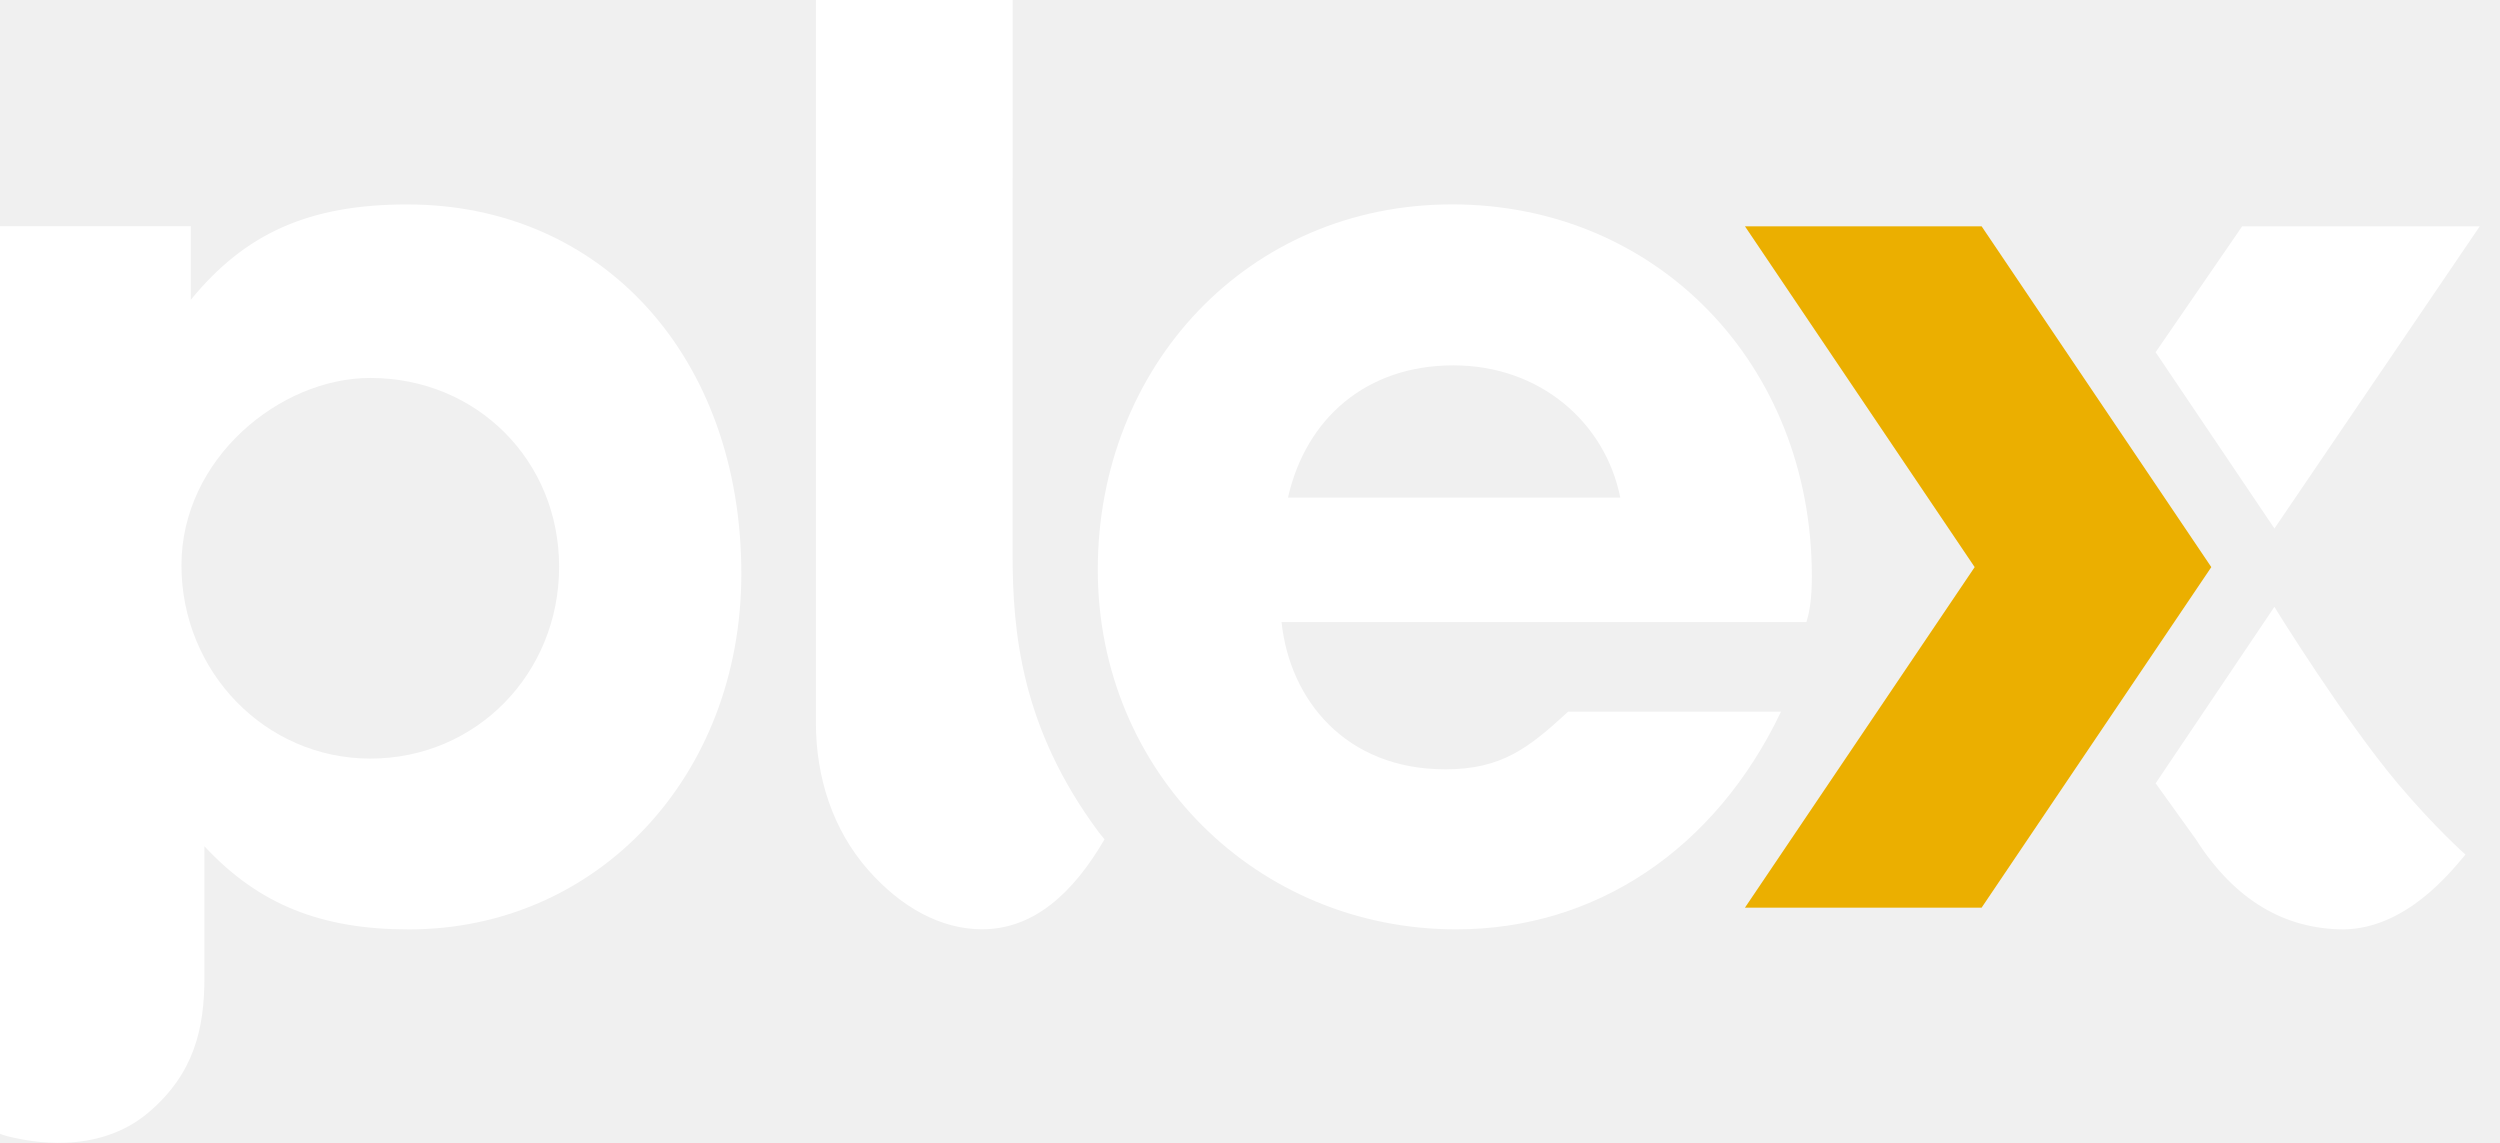
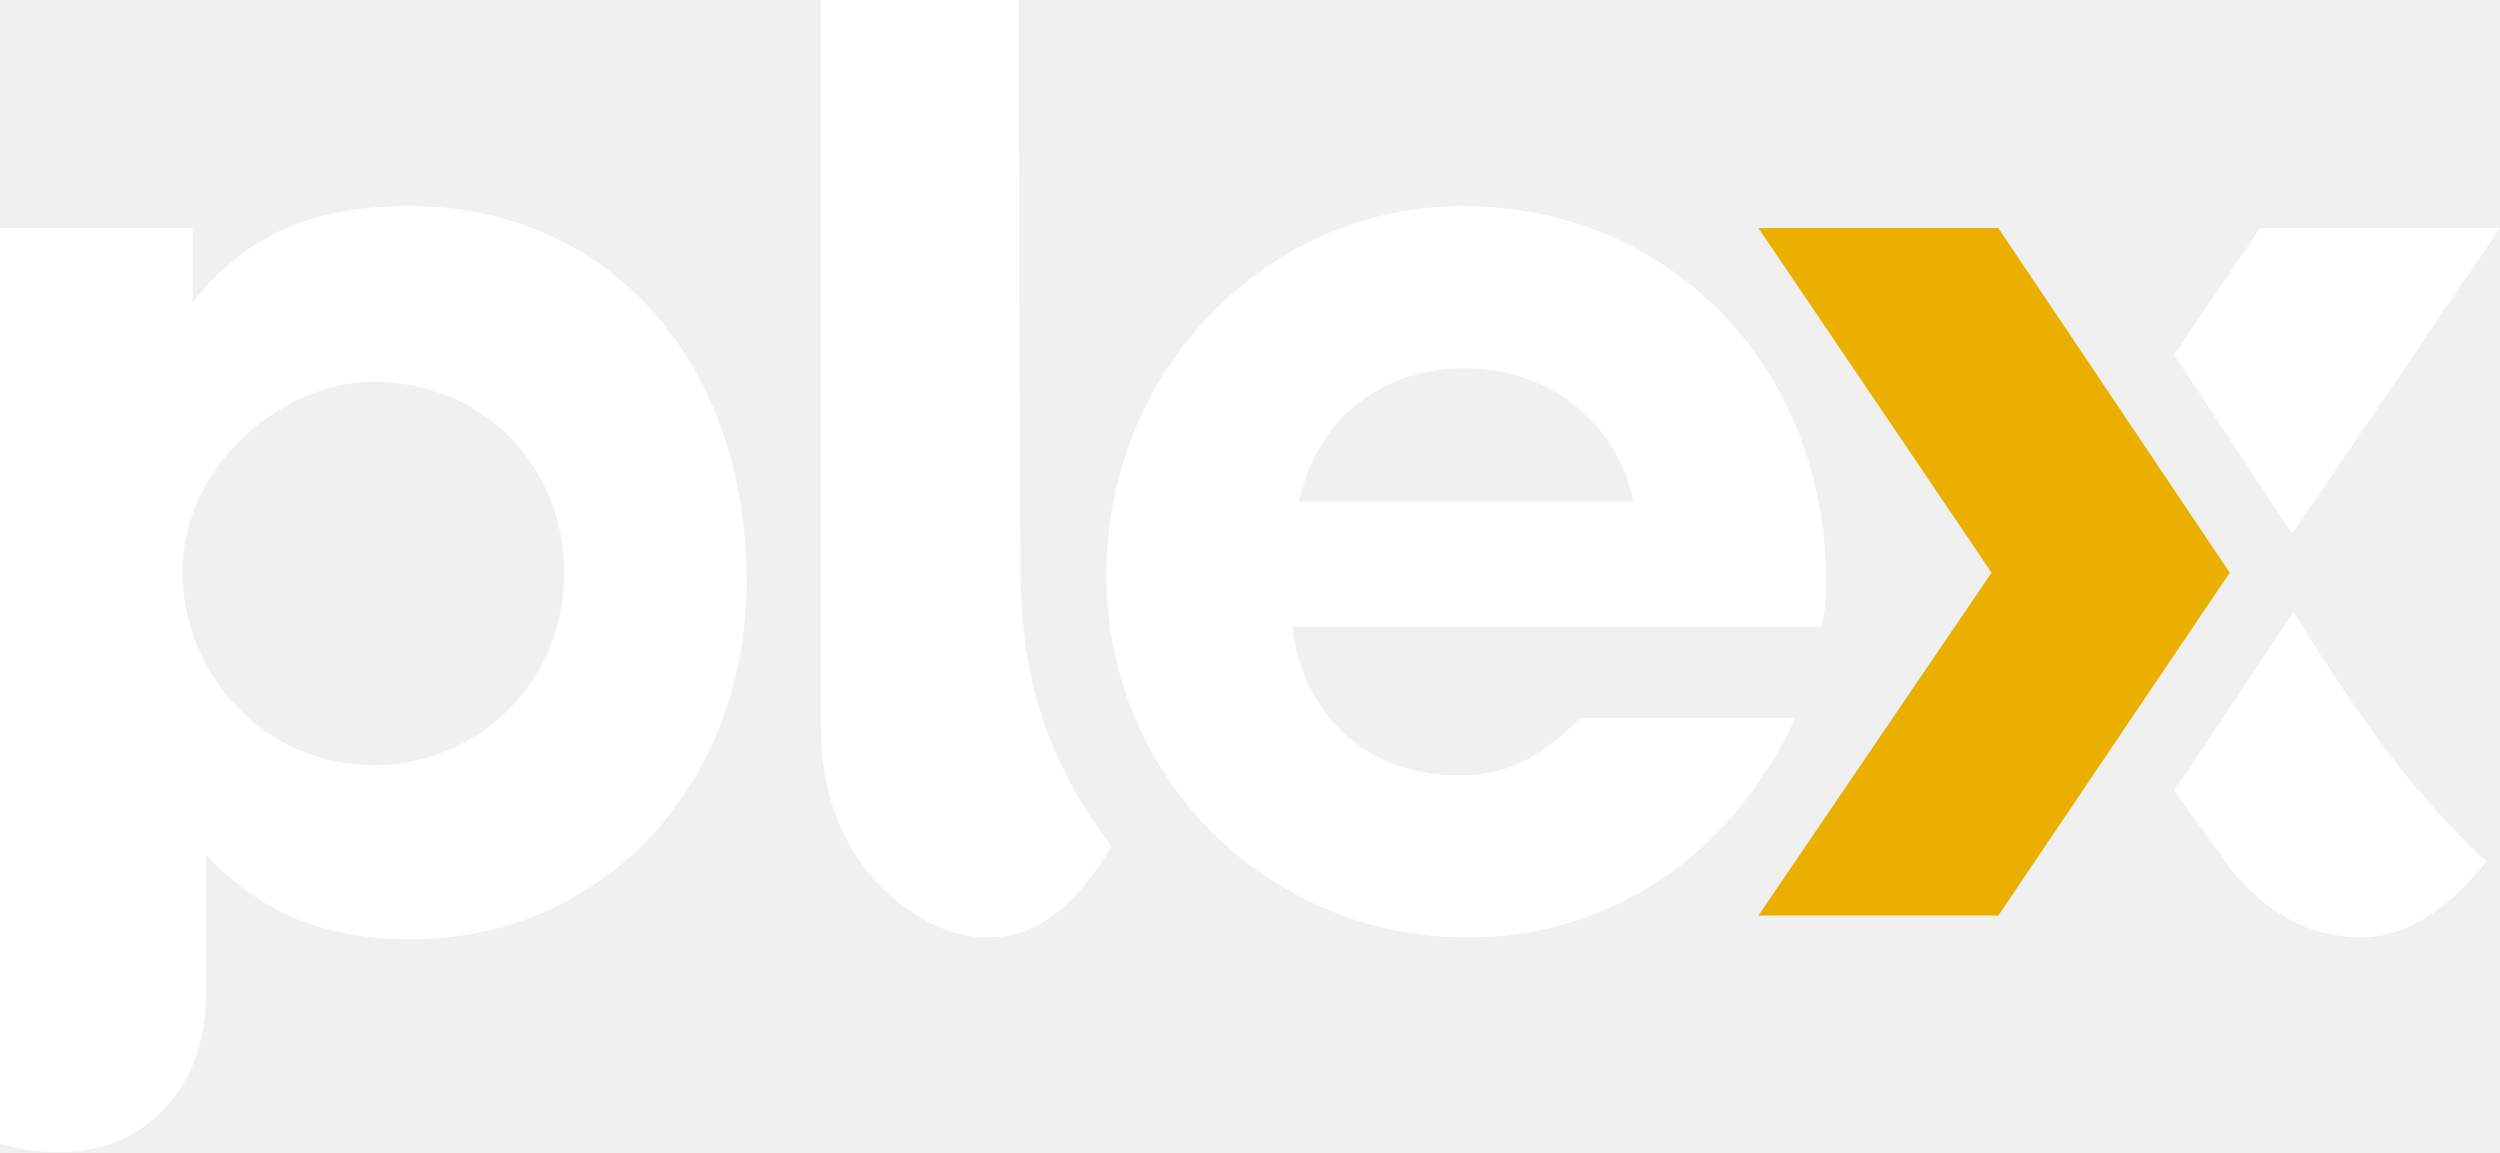
- <svg xmlns="http://www.w3.org/2000/svg" fill="currentColor" height="48" viewBox="0 0 105 48" width="105">
-   <path d="M17.113 8.586C12.992 8.586 10.303 9.788 8.014 12.592V9.501H0V47.619C0 47.619 0.163 47.696 0.545 47.777C1.139 47.904 4.067 48.58 6.256 46.709C8.15 45.088 8.586 43.212 8.586 41.053V35.544C10.875 38.005 13.508 39.035 17.171 39.035C25.069 39.035 31.136 32.625 31.136 24.097C31.136 14.997 25.298 8.587 17.113 8.587V8.586ZM15.552 31.861C11.145 31.861 7.621 28.211 7.621 23.742C7.621 19.273 11.747 15.874 15.552 15.874C20.021 15.874 23.483 19.337 23.483 23.805C23.483 28.273 20.021 31.861 15.552 31.861V31.861Z" fill="white" />
-   <path d="M42.529 23.269C42.529 26.569 42.895 30.574 46.148 34.953C46.212 35.038 46.39 35.253 46.39 35.253C45.074 37.511 43.417 39.03 41.246 39.03C39.533 39.03 37.861 38.124 36.468 36.544C34.979 34.856 34.268 32.652 34.268 30.357V0H42.532L42.528 23.269H42.529Z" fill="white" />
-   <path d="M83.228 38.121H73.288L82.936 23.819L73.288 9.505H83.228L92.875 23.819L83.228 38.121Z" fill="#EBAF00" />
-   <path d="M95.526 22.197L104.15 9.505H94.171L90.536 14.793L95.526 22.197Z" fill="white" />
-   <path d="M90.536 32.897C90.538 32.903 92.228 35.253 92.228 35.253C93.859 37.81 95.951 39.026 98.445 39.035C101.032 38.989 102.874 36.696 103.55 35.893C103.55 35.892 102.273 34.768 100.691 32.89C98.538 30.332 95.636 25.686 95.526 25.486L90.537 32.898L90.536 32.897Z" fill="white" />
-   <path d="M65.86 29.891C64.198 31.424 63.064 32.312 60.701 32.312C56.515 32.312 54.168 29.39 53.825 26.127H75.869C76.008 25.681 76.098 25.127 76.098 24.21C76.098 15.281 69.573 8.584 60.988 8.584C52.404 8.584 46.107 15.396 46.107 23.923C46.107 32.45 52.803 39.033 61.16 39.033C66.996 39.033 72.033 35.694 74.803 29.89H65.861L65.86 29.891ZM61.042 15.345C64.692 15.345 67.423 17.753 68.052 20.9H54.095C54.85 17.564 57.392 15.345 61.043 15.345H61.042Z" fill="white" />
+ <svg xmlns="http://www.w3.org/2000/svg" version="1.1" id="plex-logo" x="0px" y="0px" viewBox="0 0 1000 460.897" xml:space="preserve" width="1000" height="460.897">
+   <defs id="defs23">
+ 
+ 
+ 
+ 
+ 
+ 
+ 
+ 
+ 	</defs>
+   <style type="text/css" id="style2">
+ 	.st0{fill:#FFFFFF;}
+ 	.st1{fill:#EBAF00;}
+ </style>
+   <path class="st0" d="m 164.189,82.432 c -39.865,0 -65.541,11.486 -87.162,38.514 V 91.216 H 0 v 366.216 c 0,0 1.351,0.676 5.405,1.351 5.405,1.351 33.784,7.432 54.73,-10.135 18.243,-15.541 22.297,-33.784 22.297,-54.054 v -52.703 c 22.297,23.649 47.297,33.784 82.432,33.784 75.676,0 133.784,-61.486 133.784,-143.243 0,-88.514 -56.081,-150 -134.459,-150 z m -14.865,223.649 c -42.568,0 -76.351,-35.135 -76.351,-77.703 0,-41.892 39.865,-75.676 76.351,-75.676 43.243,0 76.351,33.108 76.351,76.351 0,43.243 -33.784,77.027 -76.351,77.027 z" id="path4" style="fill:#FFFFFF;stroke-width:6.757" />
+   <path class="st0" d="m 408.108,223.649 c 0,31.757 3.378,70.27 34.459,112.162 0.676,0.676 2.027,2.703 2.027,2.703 -12.838,21.622 -28.378,36.486 -49.324,36.486 -16.216,0 -32.432,-8.784 -45.946,-23.649 -14.189,-16.216 -20.946,-37.162 -20.946,-59.459 V 0 h 79.054 z" id="path6" style="fill:#FFFFFF;stroke-width:6.757" />
+   <polygon class="st1" points="117.9,33.9 104.1,13.5 118.3,13.5 132,33.9 118.3,54.2 104.1,54.2 " id="polygon8" style="fill:#ebaf00" transform="scale(6.756757)" />
+   <polygon class="st0" points="135.7,31.6 148,13.5 133.8,13.5 128.7,21 " id="polygon10" style="fill:#FFFFFF" transform="scale(6.756757)" />
+   <path class="st0" d="m 869.595,316.216 c 0,0 16.216,22.297 16.216,22.297 15.541,24.324 35.811,36.486 59.459,36.486 25,-0.676 42.568,-22.297 49.324,-30.405 0,0 -12.162,-10.811 -27.703,-29.054 -20.946,-24.324 -48.649,-68.919 -49.324,-70.946 z" id="path12" style="fill:#FFFFFF;stroke-width:6.757" />
+   <path style="fill:#FFFFFF;stroke-width:6.757" id="path16" d="m 632.432,287.162 c -16.216,14.865 -27.027,22.973 -49.324,22.973 -39.865,0 -62.838,-28.378 -66.216,-59.459 h 211.487 c 1.351,-4.054 2.027,-9.459 2.027,-18.243 0,-85.811 -62.838,-150 -145.27,-150 -78.378,0 -142.568,65.541 -142.568,147.297 0,81.081 64.189,145.27 144.595,145.27 56.081,0 104.73,-31.757 131.081,-87.838 z M 585.811,147.297 c 35.135,0 61.486,22.973 67.568,53.378 H 519.595 c 6.757,-31.757 31.757,-53.378 66.216,-53.378 z" class="st0" />
</svg>
